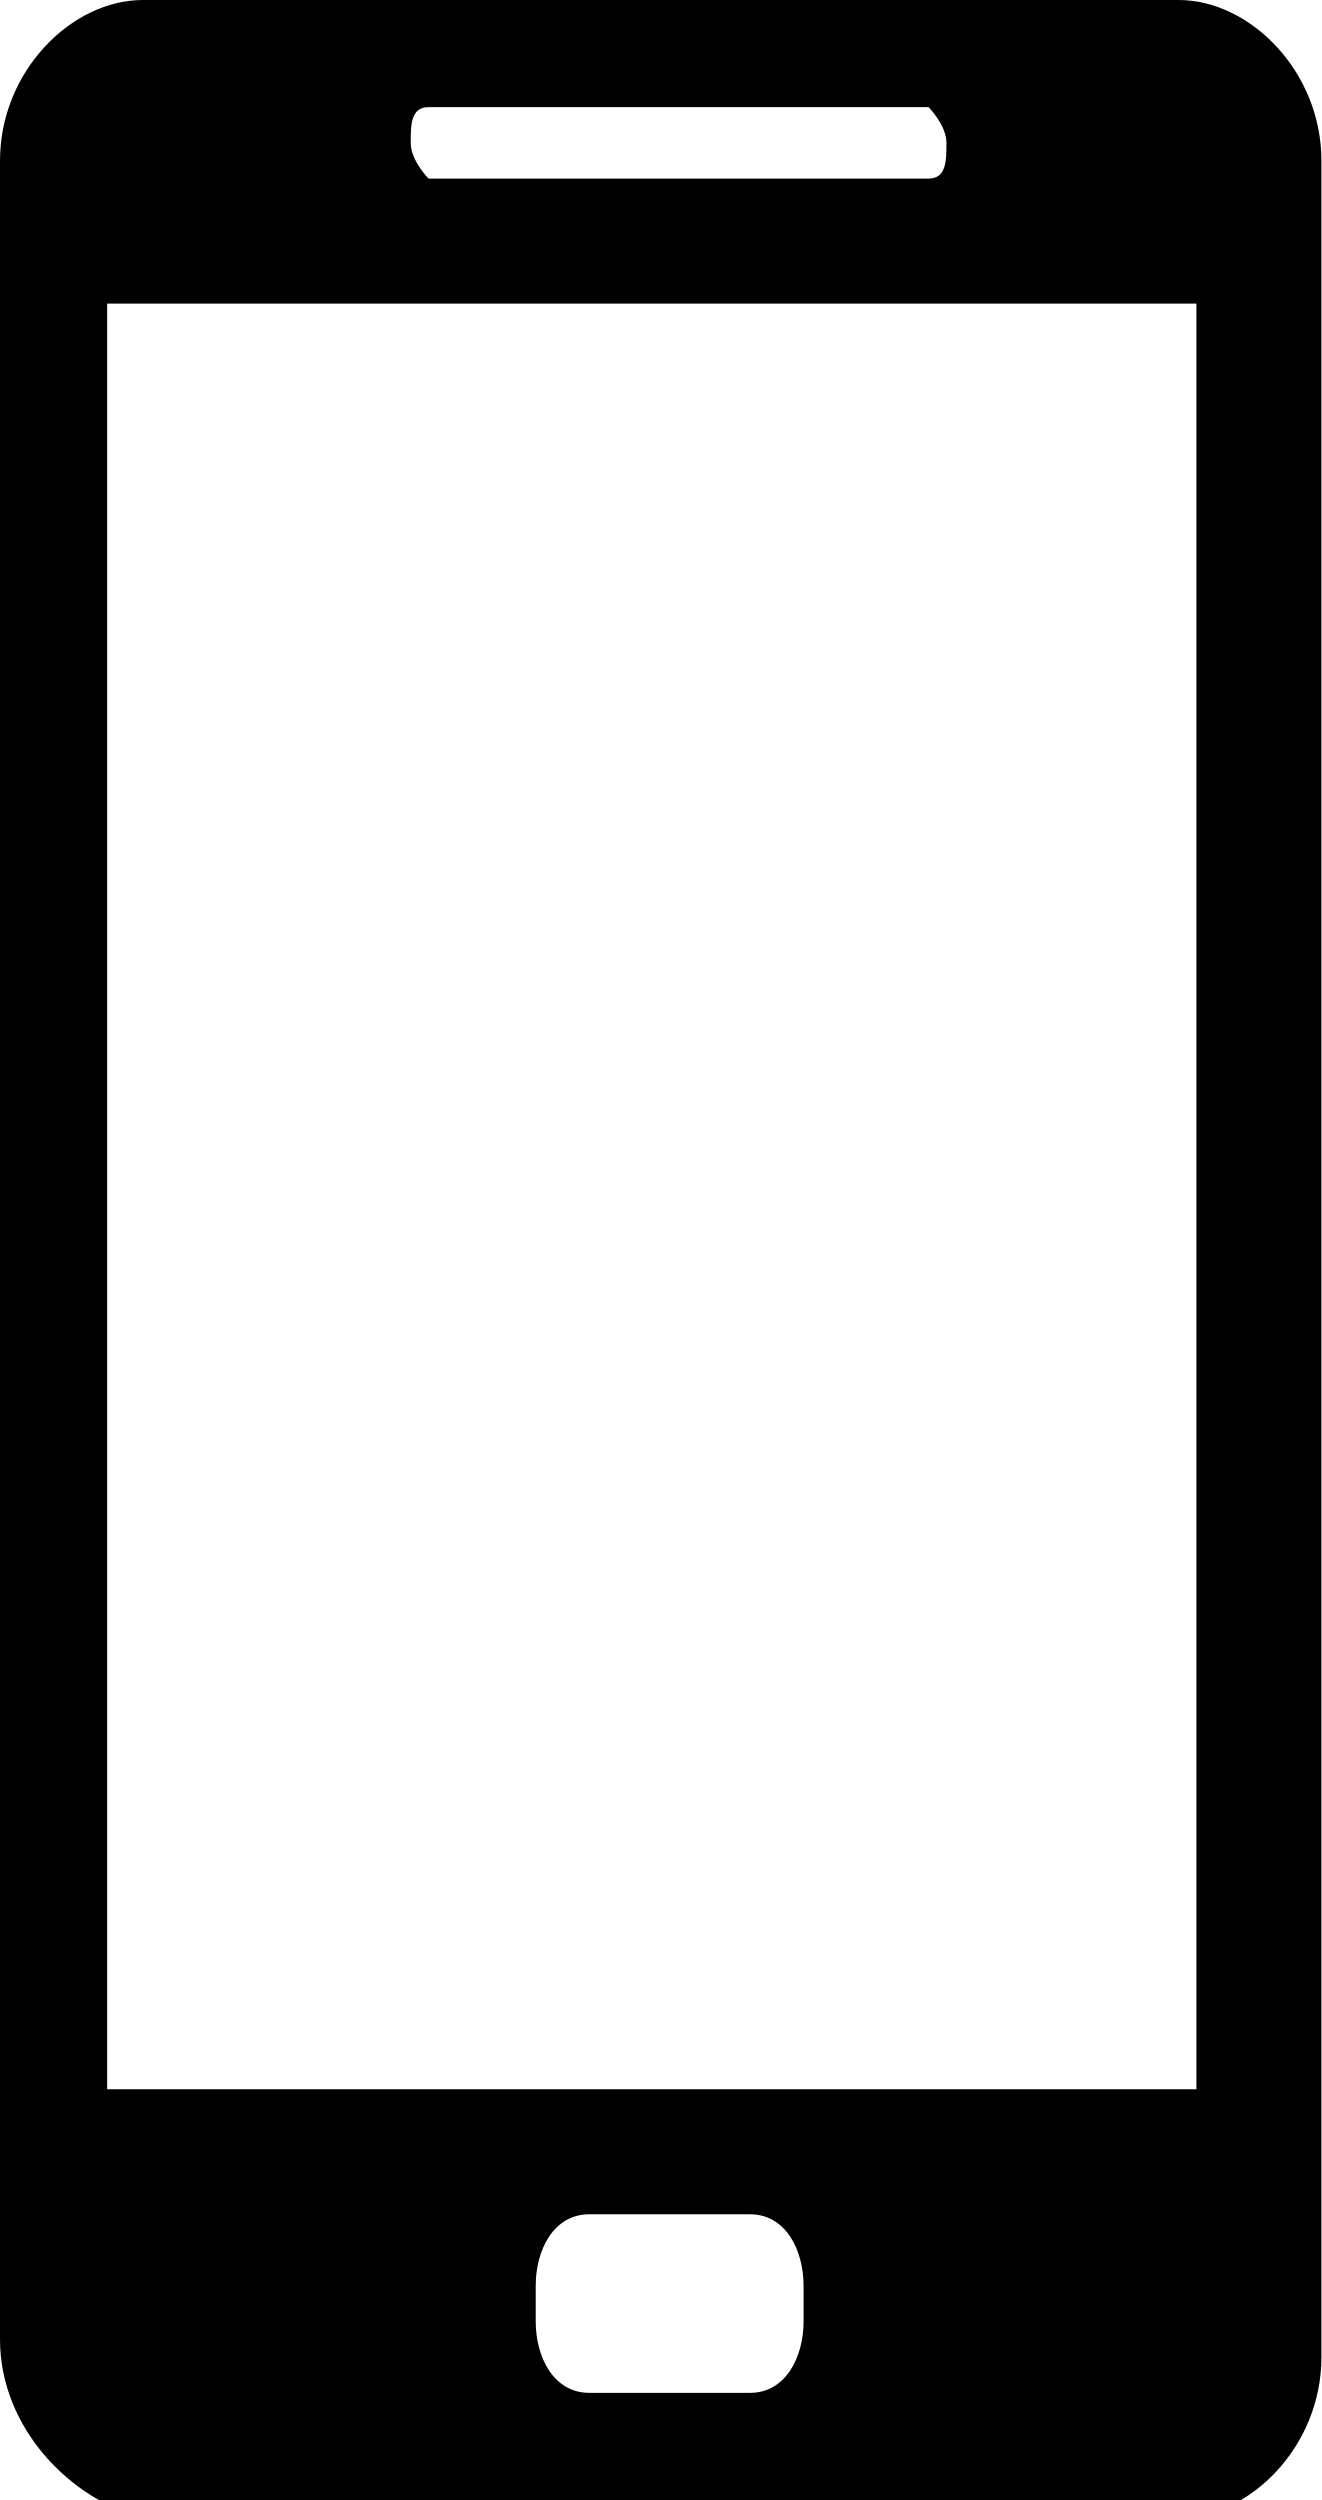
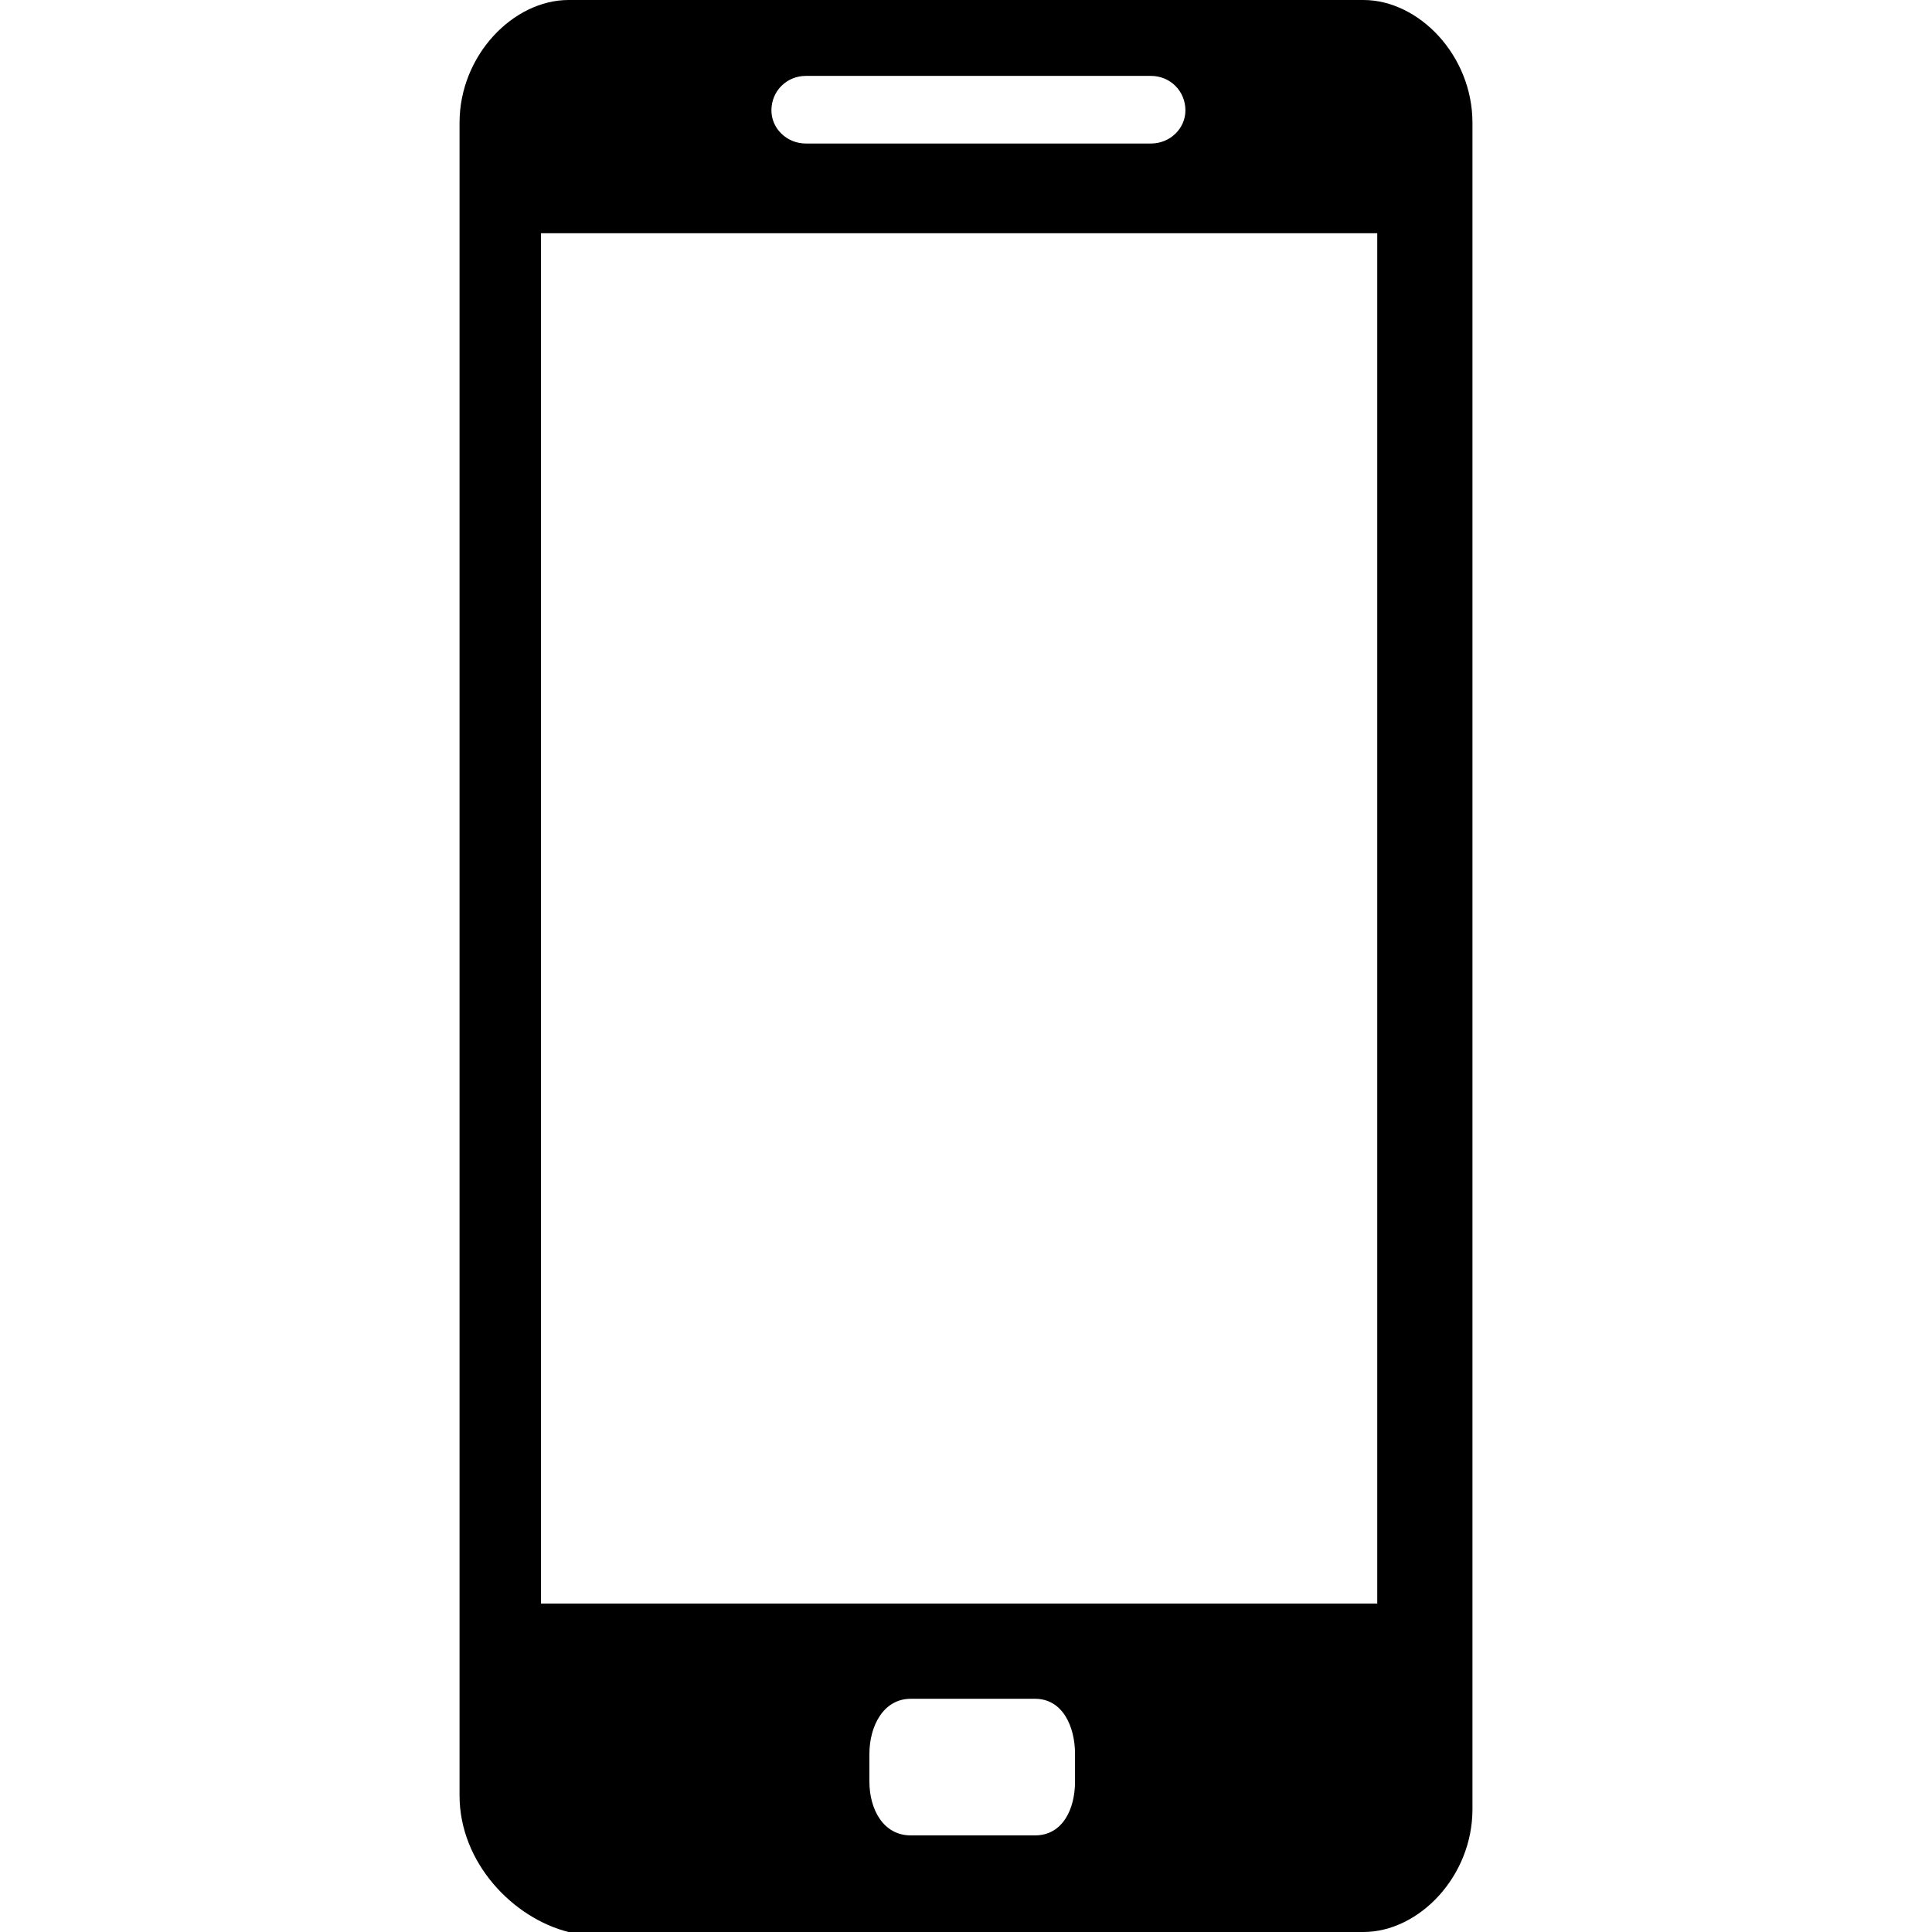
- <svg xmlns="http://www.w3.org/2000/svg" version="1.1" id="mobile" x="0px" y="0px" viewBox="6.6 0 7.4 14" enable-background="new 6.6 0 7.4 14" xml:space="preserve">
-   <path id="path1" d="M9.9,12.4c-0.2,0-0.3,0.2-0.3,0.4V13c0,0.2,0.1,0.4,0.3,0.4h0.9c0.2,0,0.3-0.2,0.3-0.4v-0.2  c0-0.2-0.1-0.4-0.3-0.4C10.8,12.4,9.9,12.4,9.9,12.4z M7.2,1.7v10h6.1v-10C13.3,1.7,7.2,1.7,7.2,1.7z M9,0.6c-0.1,0-0.1,0.1-0.1,0.2  S9,1,9,1h2.8c0.1,0,0.1-0.1,0.1-0.2s-0.1-0.2-0.1-0.2H9z M7.4,0h5.8C13.6,0,14,0.4,14,0.9v12.3c0,0.5-0.4,0.9-0.8,0.9H7.4  c-0.4-0.1-0.8-0.5-0.8-1V0.9C6.6,0.4,7,0,7.4,0z" />
+ <svg xmlns="http://www.w3.org/2000/svg" version="1.1" id="mobile" x="0px" y="0px" viewBox="0 0 14 14" style="enable-background:new 0 0 14 14;" xml:space="preserve">
+   <path d="M7.79,12.91V12.71c0-0.2-0.09-0.4-0.29-0.4H6.6  c-0.2,0-0.3,0.2-0.3,0.4v0.2c0,0.2,0.1,0.39,0.3,0.39H7.5  C7.7,13.3,7.79,13.11,7.79,12.91z M8.34,1.04c0.14,0,0.25-0.11,0.25-0.24  c0-0.14-0.11-0.25-0.25-0.25h-2.5c-0.14,0-0.25,0.11-0.25,0.25c0,0.13,0.11,0.24,0.25,0.24H8.34z   M9.88,14H4.12c-0.4-0.1-0.79-0.5-0.79-0.99V0.89c0-0.49,0.39-0.89,0.79-0.89h5.76  c0.4,0,0.79,0.4,0.79,0.89v12.22C10.67,13.6,10.28,14,9.88,14z M9.98,1.69H3.92  v9.93h6.06V1.69z" />
</svg>
